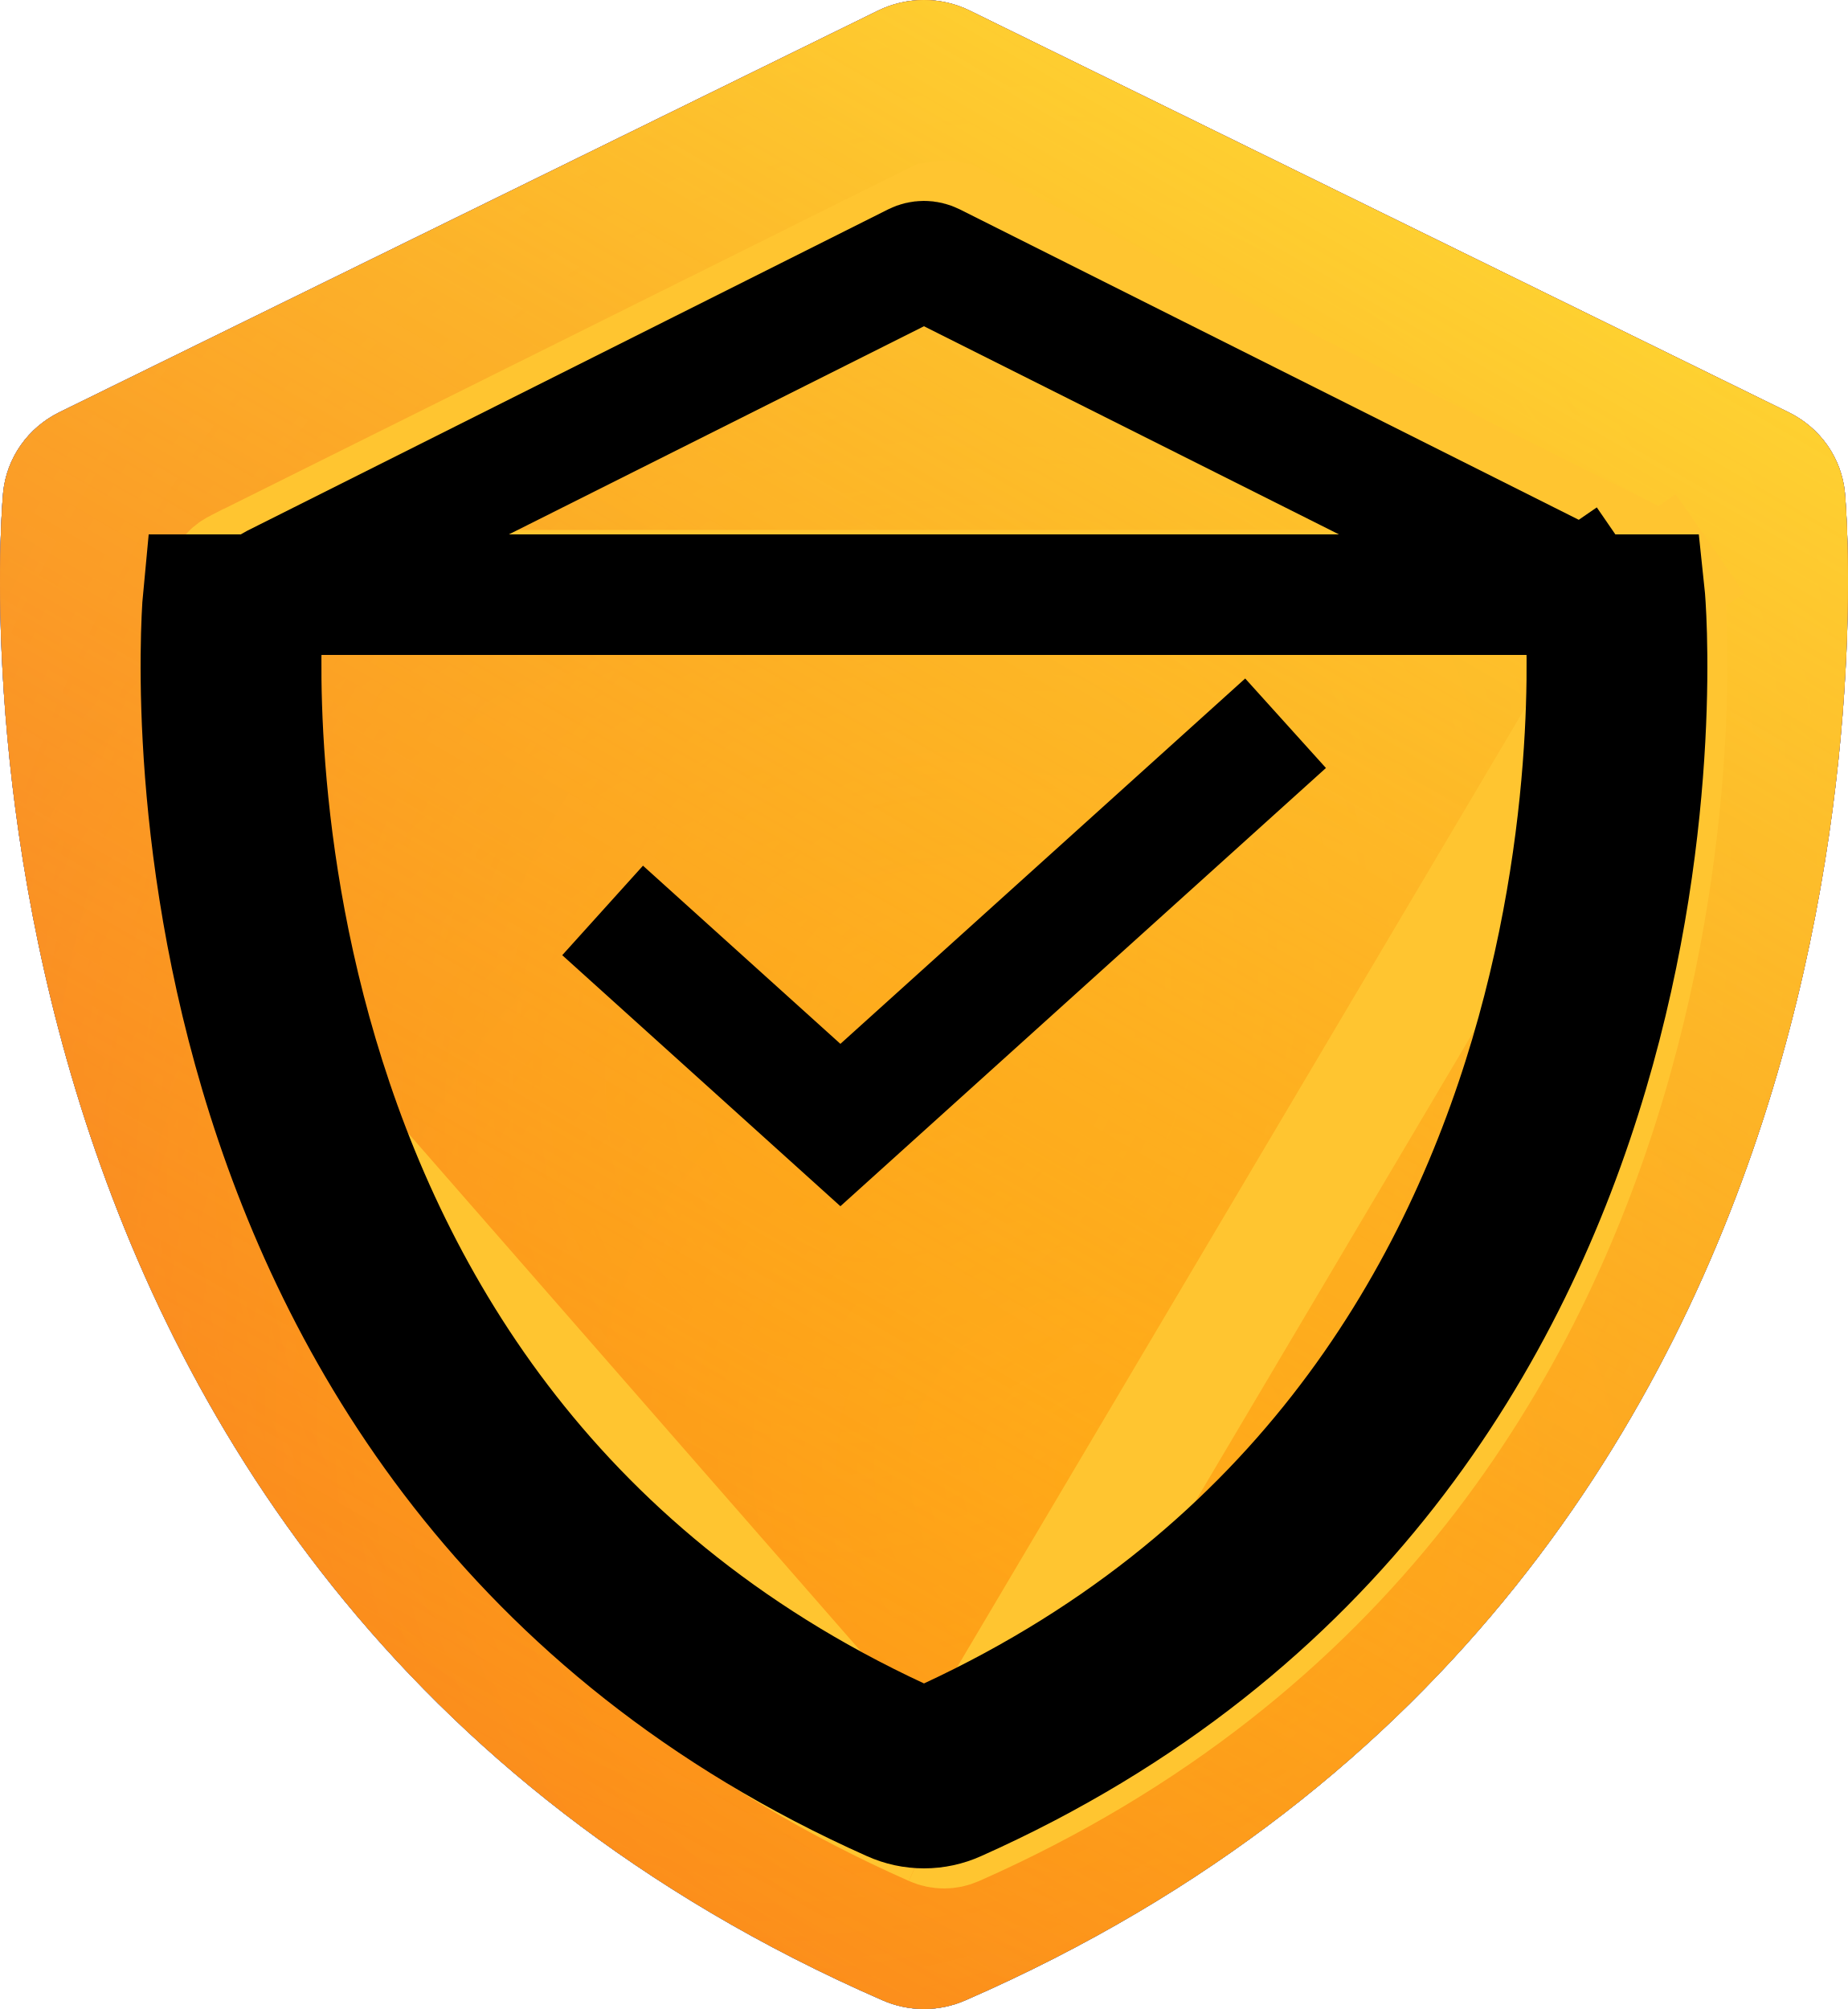
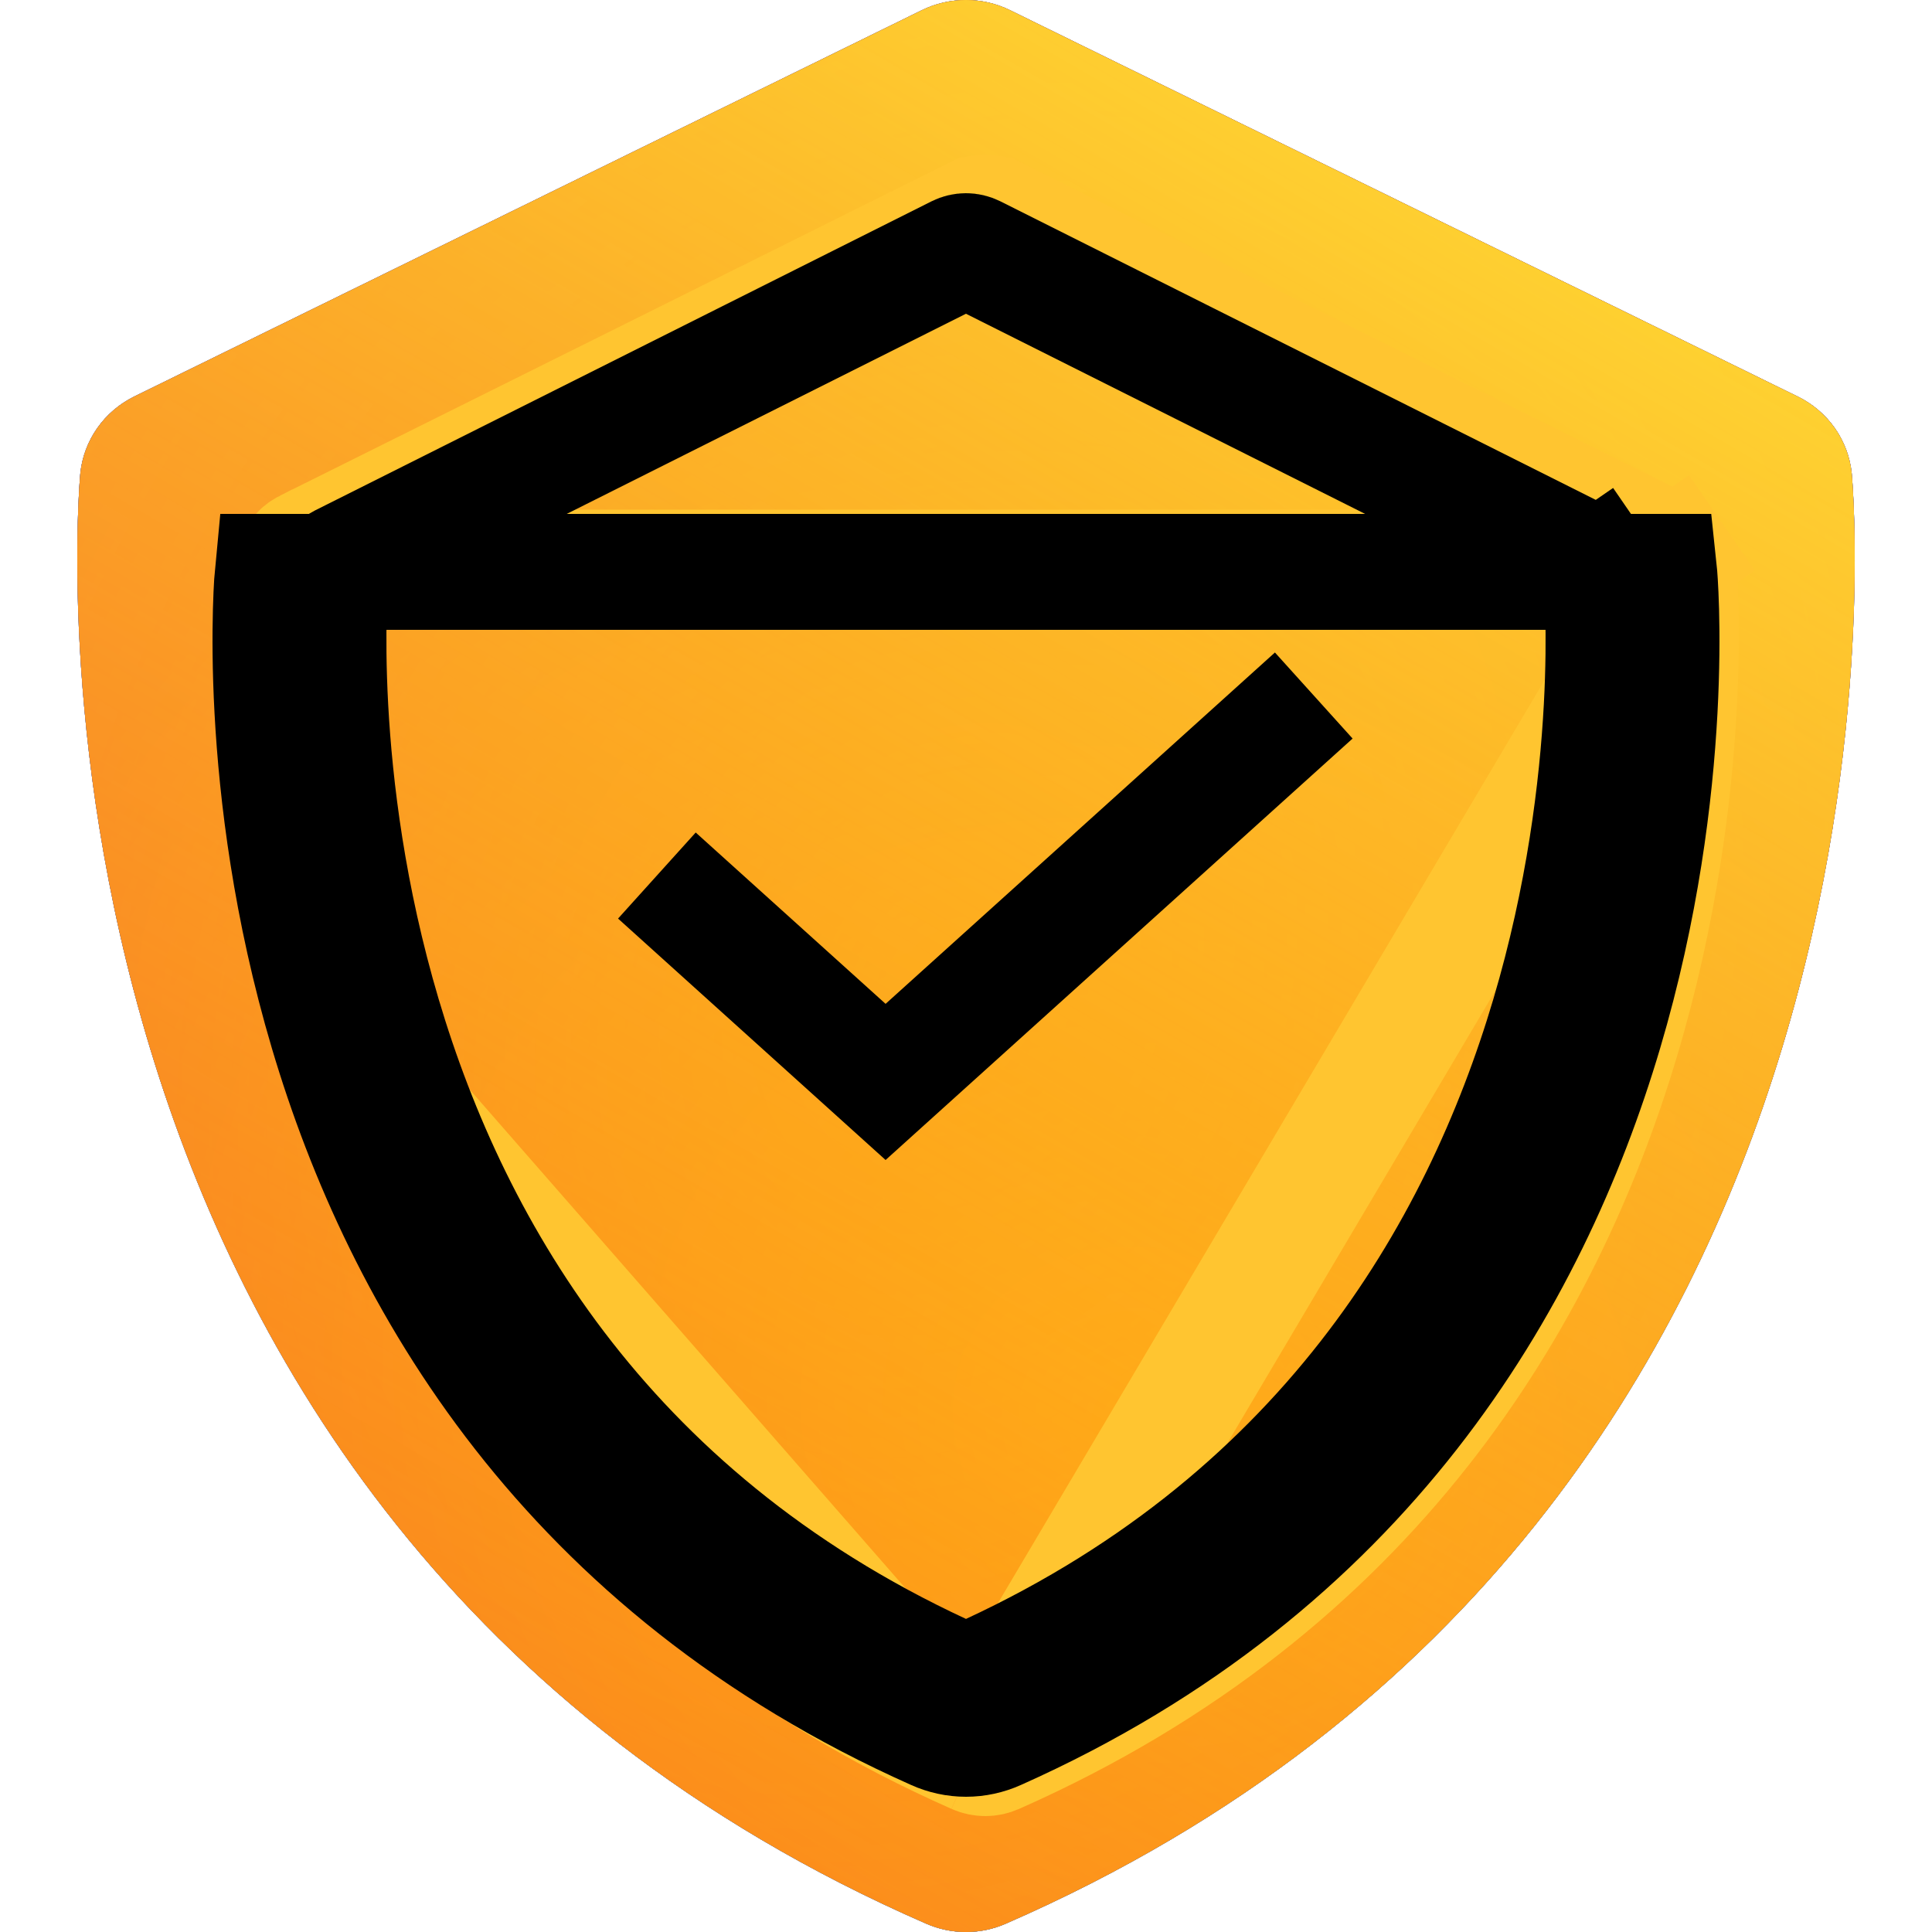
- <svg xmlns="http://www.w3.org/2000/svg" width="46" height="50" viewBox="0 0 46 50" fill="none">
-   <path d="M45.922 12.251C45.879 11.83 45.729 11.428 45.485 11.08C45.24 10.733 44.91 10.451 44.525 10.263L24.139 0.264C23.785 0.09 23.395 0 22.999 0C22.603 0 22.212 0.09 21.858 0.264L1.472 10.263C1.088 10.453 0.759 10.734 0.516 11.081C0.272 11.429 0.122 11.831 0.079 12.251C0.051 12.518 -2.37 39.165 21.965 49.782C22.291 49.926 22.643 50 23 50C23.357 50 23.709 49.926 24.035 49.782C48.37 39.165 45.95 12.521 45.922 12.251Z" fill="#4633B9" />
-   <path d="M45.922 12.251C45.879 11.83 45.729 11.428 45.485 11.08C45.24 10.733 44.91 10.451 44.525 10.263L24.139 0.264C23.785 0.09 23.395 0 22.999 0C22.603 0 22.212 0.09 21.858 0.264L1.472 10.263C1.088 10.453 0.759 10.734 0.516 11.081C0.272 11.429 0.122 11.831 0.079 12.251C0.051 12.518 -2.37 39.165 21.965 49.782C22.291 49.926 22.643 50 23 50C23.357 50 23.709 49.926 24.035 49.782C48.37 39.165 45.95 12.521 45.922 12.251Z" fill="#1767F9" />
-   <path d="M45.922 12.251C45.879 11.83 45.729 11.428 45.485 11.08C45.24 10.733 44.91 10.451 44.525 10.263L24.139 0.264C23.785 0.09 23.395 0 22.999 0C22.603 0 22.212 0.09 21.858 0.264L1.472 10.263C1.088 10.453 0.759 10.734 0.516 11.081C0.272 11.429 0.122 11.831 0.079 12.251C0.051 12.518 -2.37 39.165 21.965 49.782C22.291 49.926 22.643 50 23 50C23.357 50 23.709 49.926 24.035 49.782C48.37 39.165 45.95 12.521 45.922 12.251Z" fill="#4BB1BC" />
-   <path d="M45.922 12.251C45.879 11.83 45.729 11.428 45.485 11.08C45.24 10.733 44.91 10.451 44.525 10.263L24.139 0.264C23.785 0.09 23.395 0 22.999 0C22.603 0 22.212 0.09 21.858 0.264L1.472 10.263C1.088 10.453 0.759 10.734 0.516 11.081C0.272 11.429 0.122 11.831 0.079 12.251C0.051 12.518 -2.37 39.165 21.965 49.782C22.291 49.926 22.643 50 23 50C23.357 50 23.709 49.926 24.035 49.782C48.37 39.165 45.95 12.521 45.922 12.251Z" fill="url(#paint0_radial_2_7413)" />
-   <path d="M45.922 12.251C45.879 11.83 45.729 11.428 45.485 11.08C45.24 10.733 44.91 10.451 44.525 10.263L24.139 0.264C23.785 0.09 23.395 0 22.999 0C22.603 0 22.212 0.09 21.858 0.264L1.472 10.263C1.088 10.453 0.759 10.734 0.516 11.081C0.272 11.429 0.122 11.831 0.079 12.251C0.051 12.518 -2.37 39.165 21.965 49.782C22.291 49.926 22.643 50 23 50C23.357 50 23.709 49.926 24.035 49.782C48.37 39.165 45.95 12.521 45.922 12.251Z" fill="url(#paint1_radial_2_7413)" fill-opacity="0.5" />
-   <path d="M45.922 12.251C45.879 11.83 45.729 11.428 45.485 11.08C45.24 10.733 44.91 10.451 44.525 10.263L24.139 0.264C23.785 0.09 23.395 0 22.999 0C22.603 0 22.212 0.09 21.858 0.264L1.472 10.263C1.088 10.453 0.759 10.734 0.516 11.081C0.272 11.429 0.122 11.831 0.079 12.251C0.051 12.518 -2.37 39.165 21.965 49.782C22.291 49.926 22.643 50 23 50C23.357 50 23.709 49.926 24.035 49.782C48.37 39.165 45.95 12.521 45.922 12.251Z" fill="url(#paint2_linear_2_7413)" />
-   <path d="M41.441 14.688L41.441 14.684C41.43 14.576 41.392 14.473 41.33 14.383L42.563 13.529L41.33 14.383C41.268 14.293 41.183 14.22 41.083 14.17L41.081 14.169L23.798 5.57L23.797 5.57C23.705 5.524 23.603 5.5 23.499 5.5C23.395 5.5 23.293 5.524 23.201 5.57L23.2 5.57L5.919 14.168C5.919 14.168 5.919 14.168 5.918 14.168C5.818 14.219 5.733 14.293 5.671 14.383C5.608 14.474 5.57 14.578 5.559 14.686L5.559 14.69M41.441 14.688L5.559 14.69L5.559 14.69M41.441 14.688L41.441 14.69C41.446 14.743 41.567 16.127 41.448 18.311C41.326 20.548 40.954 23.598 39.964 26.907C37.99 33.508 33.582 41.099 23.77 45.441L23.763 45.444C23.68 45.481 23.591 45.5 23.5 45.5C23.409 45.5 23.32 45.481 23.237 45.444L23.23 45.441M41.441 14.688L23.23 45.441M5.559 14.69C5.559 14.689 5.559 14.69 5.558 14.691M5.559 14.69L5.558 14.691M23.23 45.441C13.418 41.099 9.01 33.508 7.036 26.907M23.23 45.441L7.036 26.907M7.036 26.907C6.046 23.596 5.674 20.547 5.552 18.31M7.036 26.907L5.552 18.31M5.552 18.31C5.434 16.132 5.553 14.751 5.558 14.691M5.552 18.31L5.558 14.691" stroke="#FFC530" stroke-width="3" />
-   <path d="M39.446 14.948L39.446 14.952C39.446 14.951 39.446 14.952 39.446 14.954C39.451 15.012 39.561 16.291 39.452 18.308C39.34 20.383 38.997 23.212 38.086 26.282C36.27 32.405 32.215 39.434 23.199 43.455L23.191 43.459C23.131 43.486 23.066 43.5 23 43.5C22.934 43.5 22.869 43.486 22.809 43.459L22.801 43.455C13.785 39.434 9.731 32.405 7.914 26.282C6.089 20.133 6.552 14.974 6.554 14.953L6.554 14.953L6.554 14.95C6.563 14.865 6.592 14.784 6.64 14.714C6.688 14.644 6.752 14.588 6.827 14.55C6.827 14.55 6.827 14.55 6.827 14.55L22.779 6.552L22.779 6.552C22.848 6.518 22.923 6.5 22.999 6.5C23.075 6.5 23.15 6.518 23.219 6.552L23.219 6.552L39.173 14.552L39.175 14.552C39.249 14.589 39.313 14.645 39.361 14.714L40.597 13.864L39.361 14.714C39.408 14.783 39.438 14.863 39.446 14.948ZM23.81 44.825C42.855 36.332 40.961 15.016 40.938 14.8H5.061C5.04 15.014 3.145 36.332 22.19 44.825C22.445 44.94 22.721 45 23 45C23.279 45 23.555 44.94 23.81 44.825Z" stroke="black" stroke-width="3" />
-   <path d="M15 22.659L20.919 28L32 18" stroke="black" stroke-width="3" />
+ <svg xmlns="http://www.w3.org/2000/svg" width="50" height="50" viewBox="0 0 50 50" fill="none">
+   <path d="M47.922 12.251C47.879 11.83 47.729 11.428 47.485 11.08C47.24 10.733 46.91 10.451 46.525 10.263L26.139 0.264C25.785 0.09 25.395 0 24.999 0C24.603 0 24.212 0.09 23.858 0.264L3.472 10.263C3.088 10.453 2.759 10.734 2.516 11.081C2.272 11.429 2.122 11.831 2.079 12.251C2.051 12.518 -0.37 39.165 23.965 49.782C24.291 49.926 24.643 50 25 50C25.357 50 25.709 49.926 26.035 49.782C50.37 39.165 47.95 12.521 47.922 12.251Z" fill="#4633B9" />
+   <path d="M47.922 12.251C47.879 11.83 47.729 11.428 47.485 11.08C47.24 10.733 46.91 10.451 46.525 10.263L26.139 0.264C25.785 0.09 25.395 0 24.999 0C24.603 0 24.212 0.09 23.858 0.264L3.472 10.263C3.088 10.453 2.759 10.734 2.516 11.081C2.272 11.429 2.122 11.831 2.079 12.251C2.051 12.518 -0.37 39.165 23.965 49.782C24.291 49.926 24.643 50 25 50C25.357 50 25.709 49.926 26.035 49.782C50.37 39.165 47.95 12.521 47.922 12.251Z" fill="#1767F9" />
+   <path d="M47.922 12.251C47.879 11.83 47.729 11.428 47.485 11.08C47.24 10.733 46.91 10.451 46.525 10.263L26.139 0.264C25.785 0.09 25.395 0 24.999 0C24.603 0 24.212 0.09 23.858 0.264L3.472 10.263C3.088 10.453 2.759 10.734 2.516 11.081C2.272 11.429 2.122 11.831 2.079 12.251C2.051 12.518 -0.37 39.165 23.965 49.782C24.291 49.926 24.643 50 25 50C25.357 50 25.709 49.926 26.035 49.782C50.37 39.165 47.95 12.521 47.922 12.251Z" fill="#4BB1BC" />
+   <path d="M47.922 12.251C47.879 11.83 47.729 11.428 47.485 11.08C47.24 10.733 46.91 10.451 46.525 10.263L26.139 0.264C25.785 0.09 25.395 0 24.999 0C24.603 0 24.212 0.09 23.858 0.264L3.472 10.263C3.088 10.453 2.759 10.734 2.516 11.081C2.272 11.429 2.122 11.831 2.079 12.251C2.051 12.518 -0.37 39.165 23.965 49.782C24.291 49.926 24.643 50 25 50C25.357 50 25.709 49.926 26.035 49.782C50.37 39.165 47.95 12.521 47.922 12.251Z" fill="url(#paint0_radial_2_1286)" />
+   <path d="M47.922 12.251C47.879 11.83 47.729 11.428 47.485 11.08C47.24 10.733 46.91 10.451 46.525 10.263L26.139 0.264C25.785 0.09 25.395 0 24.999 0C24.603 0 24.212 0.09 23.858 0.264L3.472 10.263C3.088 10.453 2.759 10.734 2.516 11.081C2.272 11.429 2.122 11.831 2.079 12.251C2.051 12.518 -0.37 39.165 23.965 49.782C24.291 49.926 24.643 50 25 50C25.357 50 25.709 49.926 26.035 49.782C50.37 39.165 47.95 12.521 47.922 12.251Z" fill="url(#paint1_radial_2_1286)" fill-opacity="0.5" />
+   <path d="M47.922 12.251C47.879 11.83 47.729 11.428 47.485 11.08C47.24 10.733 46.91 10.451 46.525 10.263L26.139 0.264C25.785 0.09 25.395 0 24.999 0C24.603 0 24.212 0.09 23.858 0.264L3.472 10.263C3.088 10.453 2.759 10.734 2.516 11.081C2.272 11.429 2.122 11.831 2.079 12.251C2.051 12.518 -0.37 39.165 23.965 49.782C24.291 49.926 24.643 50 25 50C25.357 50 25.709 49.926 26.035 49.782C50.37 39.165 47.95 12.521 47.922 12.251Z" fill="url(#paint2_linear_2_1286)" />
+   <path d="M43.441 14.688L43.441 14.684C43.43 14.576 43.392 14.473 43.33 14.383L44.563 13.529L43.33 14.383C43.268 14.293 43.183 14.22 43.083 14.17L43.081 14.169L25.798 5.57L25.797 5.57C25.705 5.524 25.603 5.5 25.499 5.5C25.395 5.5 25.293 5.524 25.201 5.57L25.2 5.57L7.919 14.168C7.919 14.168 7.919 14.168 7.918 14.168C7.818 14.219 7.733 14.293 7.671 14.383C7.608 14.474 7.57 14.578 7.559 14.686L7.559 14.69M43.441 14.688L7.559 14.69L7.559 14.69M43.441 14.688L43.441 14.69C43.446 14.743 43.567 16.127 43.448 18.311C43.326 20.548 42.954 23.598 41.964 26.907C39.99 33.508 35.582 41.099 25.77 45.441L25.763 45.444C25.68 45.481 25.591 45.5 25.5 45.5C25.409 45.5 25.32 45.481 25.237 45.444L25.23 45.441M43.441 14.688L25.23 45.441M7.559 14.69C7.559 14.689 7.559 14.69 7.558 14.691M7.559 14.69L7.558 14.691M25.23 45.441C15.418 41.099 11.01 33.508 9.036 26.907M25.23 45.441L9.036 26.907M9.036 26.907C8.046 23.596 7.674 20.547 7.552 18.31M9.036 26.907L7.552 18.31M7.552 18.31C7.434 16.132 7.553 14.751 7.558 14.691M7.552 18.31L7.558 14.691" stroke="#FFC530" stroke-width="3" />
+   <path d="M41.446 14.948L41.446 14.952C41.446 14.951 41.446 14.952 41.446 14.954C41.451 15.012 41.561 16.291 41.452 18.308C41.34 20.383 40.997 23.212 40.086 26.282C38.27 32.405 34.215 39.434 25.199 43.455L25.191 43.459C25.131 43.486 25.066 43.5 25 43.5C24.934 43.5 24.869 43.486 24.809 43.459L24.801 43.455C15.785 39.434 11.73 32.405 9.914 26.282C8.089 20.133 8.552 14.974 8.554 14.953L8.554 14.953L8.554 14.95C8.563 14.865 8.592 14.784 8.64 14.714C8.688 14.644 8.752 14.588 8.827 14.55C8.827 14.55 8.827 14.55 8.827 14.55L24.779 6.552L24.779 6.552C24.848 6.518 24.923 6.5 24.999 6.5C25.075 6.5 25.15 6.518 25.219 6.552L25.219 6.552L41.173 14.552L41.175 14.552C41.249 14.589 41.313 14.645 41.361 14.714L42.597 13.864L41.361 14.714C41.408 14.783 41.438 14.863 41.446 14.948ZM25.81 44.825C44.855 36.332 42.961 15.016 42.938 14.8H7.061C7.04 15.014 5.145 36.332 24.19 44.825C24.445 44.94 24.721 45 25 45C25.279 45 25.555 44.94 25.81 44.825Z" stroke="black" stroke-width="3" />
+   <path d="M17 22.659L22.919 28L34 18" stroke="black" stroke-width="3" />
  <defs>
-     <radialGradient id="paint0_radial_2_7413" cx="0" cy="0" r="1" gradientUnits="userSpaceOnUse" gradientTransform="translate(27.6 36.9048) rotate(115.097) scale(28.9208 32.4264)">
+     <radialGradient id="paint0_radial_2_1286" cx="0" cy="0" r="1" gradientUnits="userSpaceOnUse" gradientTransform="translate(29.6 36.9048) rotate(115.097) scale(28.9208 32.4264)">
      <stop stop-color="#FF8A1E" />
      <stop offset="1" stop-color="#EF4141" />
    </radialGradient>
-     <radialGradient id="paint1_radial_2_7413" cx="0" cy="0" r="1" gradientUnits="userSpaceOnUse" gradientTransform="translate(22.5132 25.5952) rotate(-154.758) scale(55.8338 69.7166)">
+     <radialGradient id="paint1_radial_2_1286" cx="0" cy="0" r="1" gradientUnits="userSpaceOnUse" gradientTransform="translate(24.5132 25.5952) rotate(-154.758) scale(55.8338 69.7166)">
      <stop stop-color="#FFA901" />
      <stop offset="1" stop-color="#FFC701" stop-opacity="0" />
    </radialGradient>
-     <linearGradient id="paint2_linear_2_7413" x1="38.26" y1="2.32674e-06" x2="-2.435" y2="70.338" gradientUnits="userSpaceOnUse">
+     <linearGradient id="paint2_linear_2_1286" x1="40.26" y1="2.32674e-06" x2="-0.435" y2="70.338" gradientUnits="userSpaceOnUse">
      <stop stop-color="#FFDF35" />
      <stop offset="1" stop-color="#FF8A01" stop-opacity="0" />
    </linearGradient>
  </defs>
</svg>
